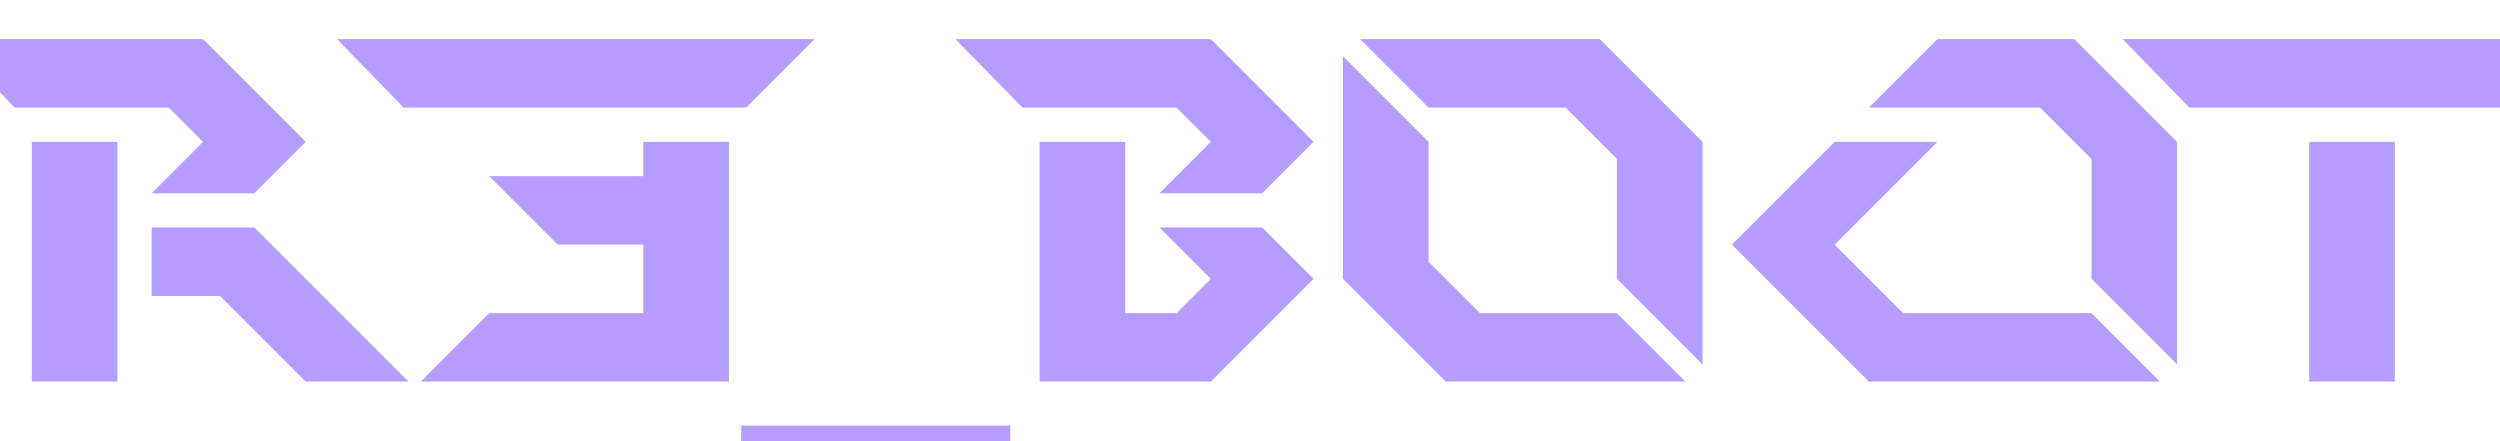
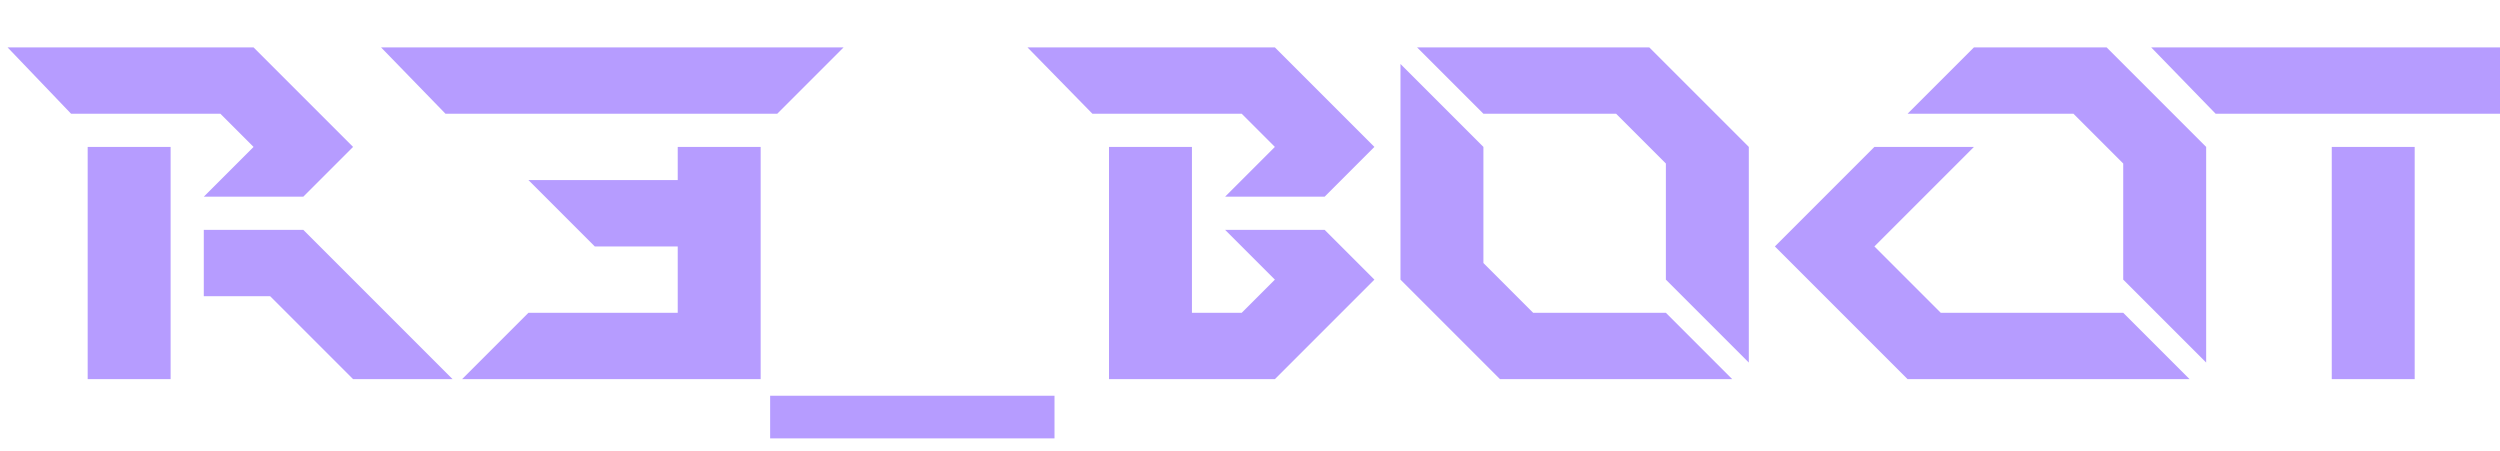
- <svg xmlns="http://www.w3.org/2000/svg" viewBox="-30 -780 5110 900" role="img" aria-labelledby="title desc">
-   <g fill="#b69cff">
-     <path d="M210 0H35V-490H210ZM0 -560 -134 -700H385L595 -490L490 -385H280L385 -490L315 -560ZM280 -315V-175H420L595 0H805L490 -315Z" />
-     <path d="M1285 -490V-420H970L1110 -280H1285V-140H970L830 0H1460V-490ZM1495 -560H795L659 -700H1635Z" />
-     <path d="M1485 90 h550 v110 h-550 z" />
-     <path d="M2060 -560H2375L2445 -490L2340 -385H2550L2655 -490L2445 -700H1923ZM2095 -490H2270V-140H2375L2445 -210L2340 -315H2550L2655 -210L2445 0H2095Z" />
-     <path d="M2890 -560H3170L3275 -455V-210L3450 -35V-490L3240 -700H2750ZM3275 -140H2995L2890 -245V-490L2715 -665V-210L2925 0H3415Z" />
-     <path d="M3790 -560H4140L4245 -455V-210L4420 -35V-490L4210 -700H3930ZM3510 -280 3790 0H4385L4245 -140H3860L3720 -280L3930 -490H3720Z" />
-     <path d="M4865 0H4690V-490H4865ZM5110 -560H4445L4309 -700H5250Z" />
+ <svg xmlns="http://www.w3.org/2000/svg" viewBox="-150 0 5275 950" role="img" aria-labelledby="title desc">
+   <g fill="#b69cff" transform="translate(0 800) scale(1 -1)">
+     <path transform="translate(0 0)" d="M210 0H35V490H210ZM0 560 -134 700H385L595 490L490 385H280L385 490L315 560ZM280 315V175H420L595 0H805L490 315Z" />
+     <path transform="translate(790 0)" d="M490 490V420H175L315 280H490V140H175L35 0H665V490ZM700 560H0L-136 700H840Z" />
+     <path d="M1475 -125h600v90h-600z" />
+     <path transform="translate(2155 0)" d="M0 560H315L385 490L280 385H490L595 490L385 700H-137ZM35 490H210V140H315L385 210L280 315H490L595 210L385 0H35Z" />
+     <path transform="translate(2770 0)" d="M210 560H490L595 455V210L770 35V490L560 700H70ZM595 140H315L210 245V490L35 665V210L245 0H735Z" />
+     <path transform="translate(3560 0)" d="M315 560H665L770 455V210L945 35V490L735 700H455ZM35 280 315 0H910L770 140H385L245 280L455 490H245Z" />
+     <path transform="translate(4525 0)" d="M420 0H245V490H420ZM665 560H0L-136 700H805Z" />
  </g>
</svg>
